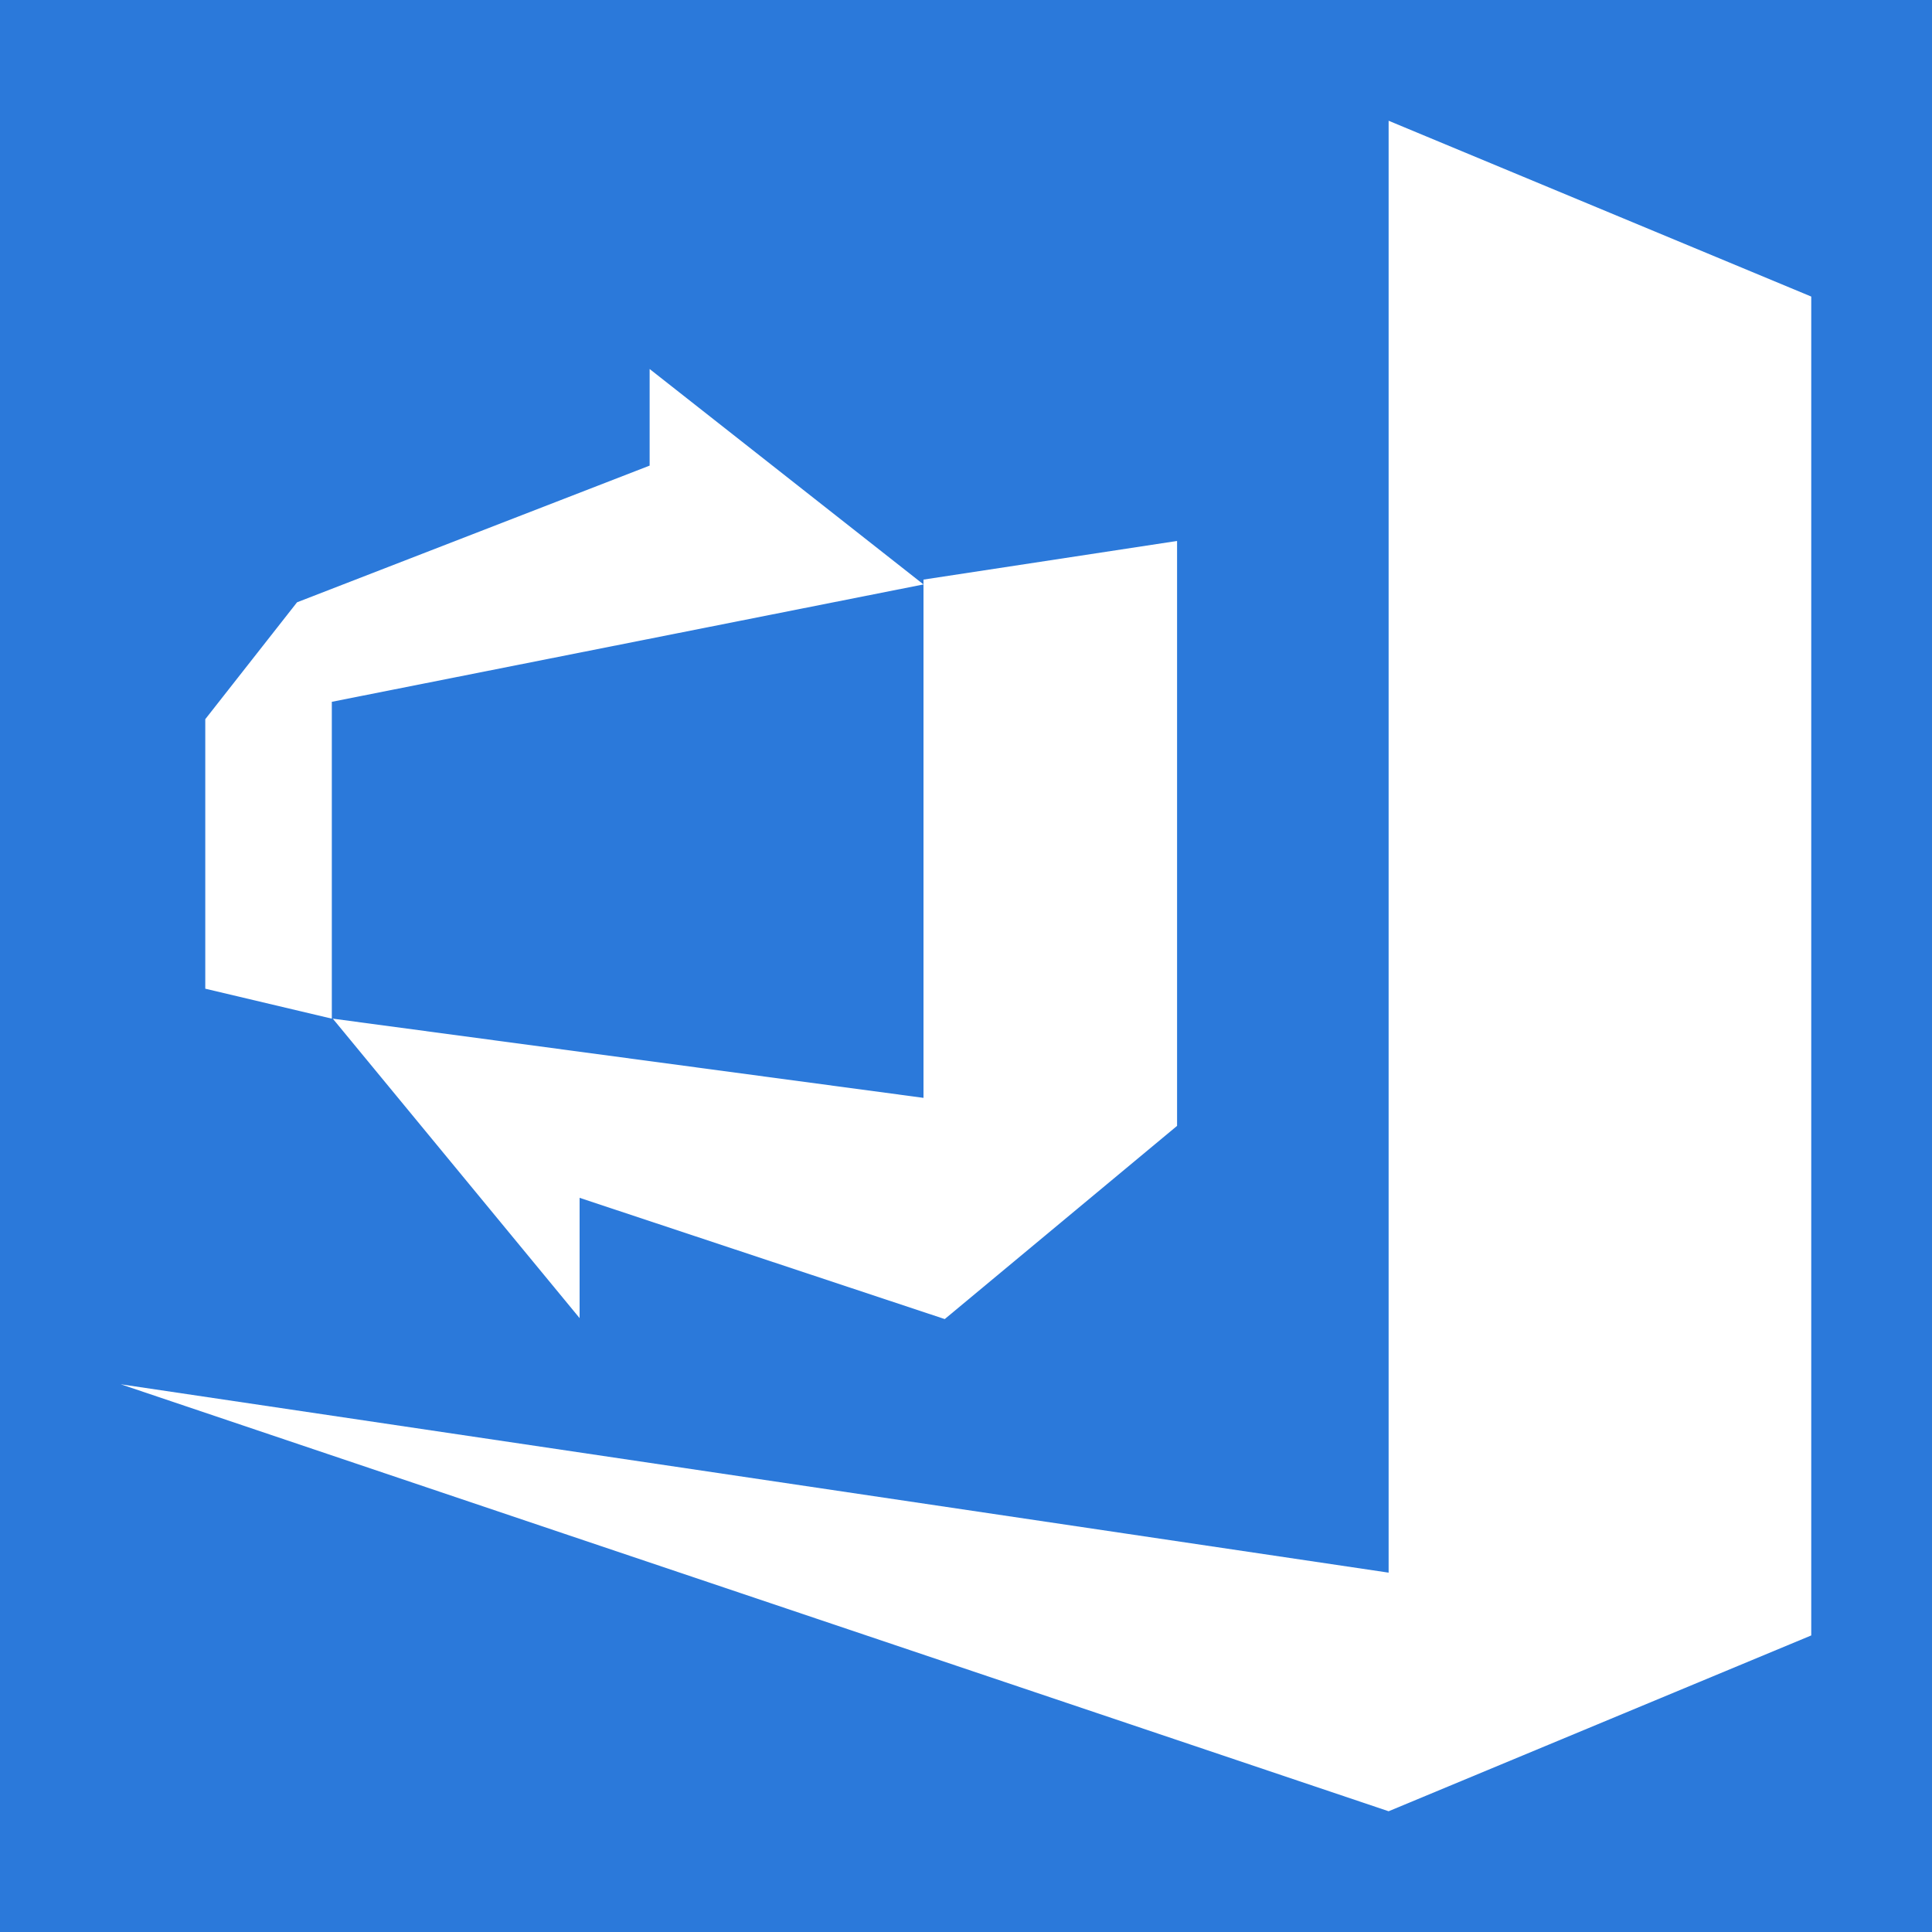
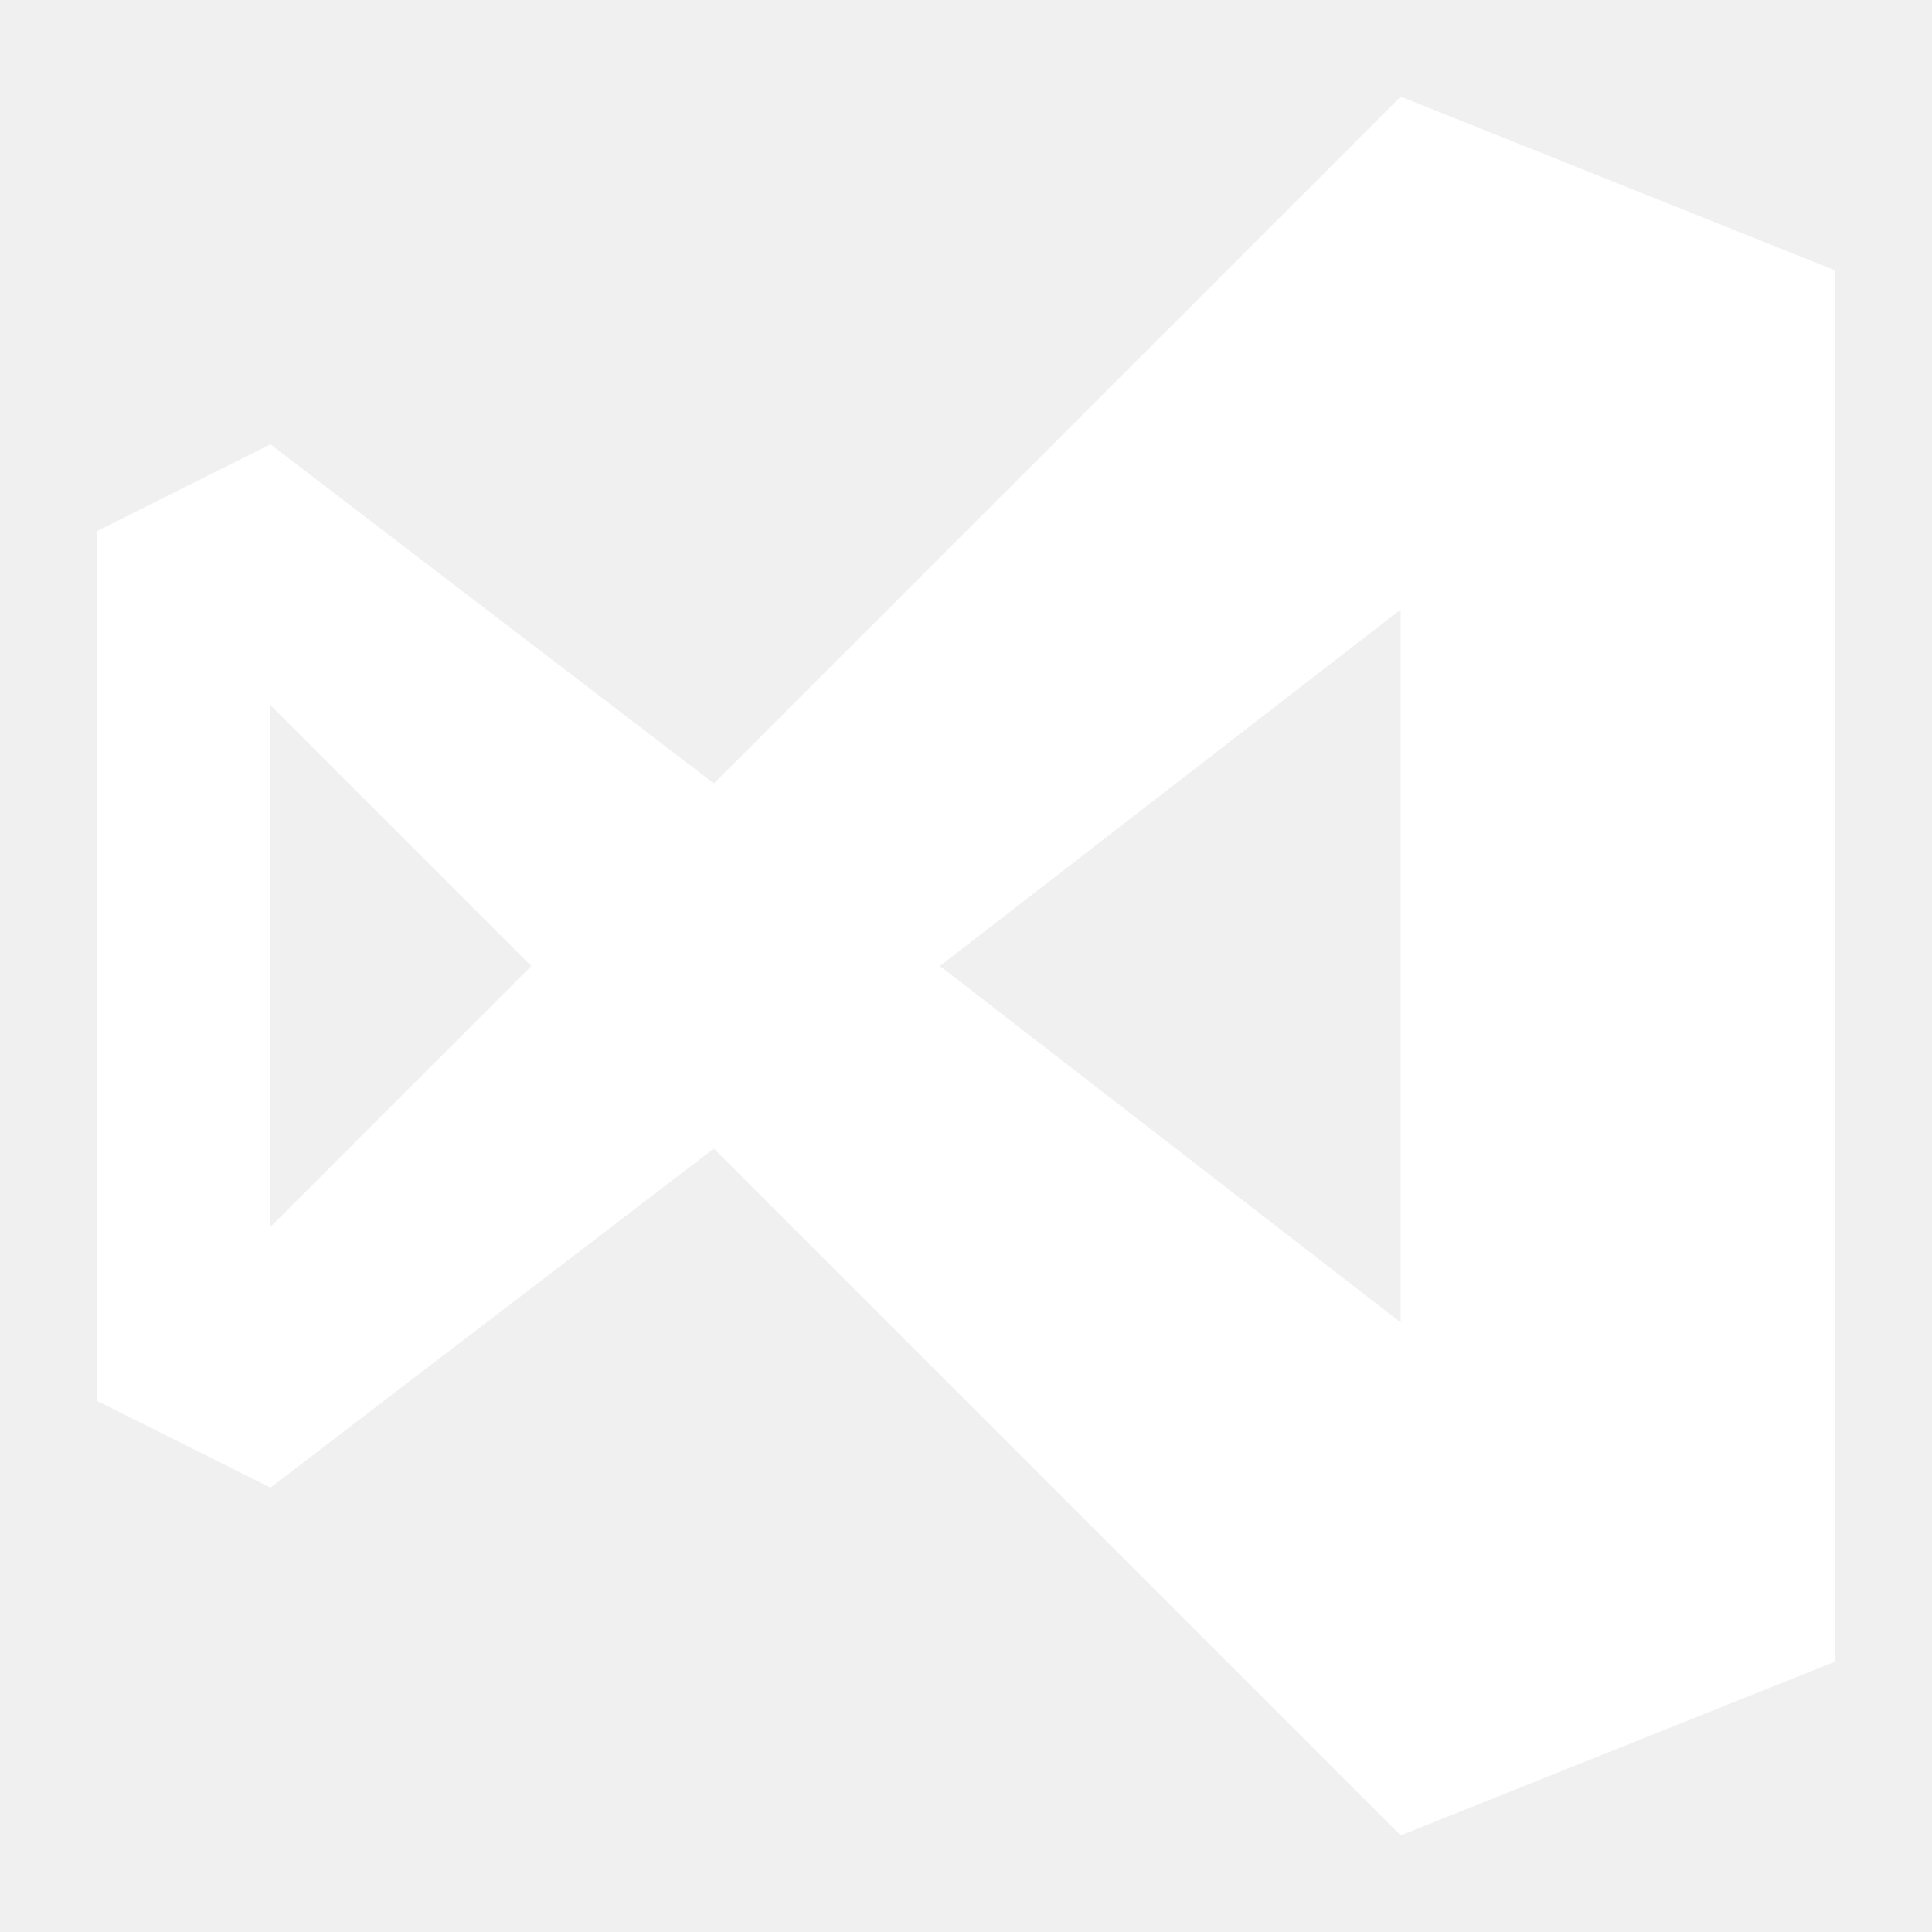
- <svg xmlns="http://www.w3.org/2000/svg" id="Layer_1" data-name="Layer 1" viewBox="0 0 40 40">
-   <rect width="40" height="40" style="fill:#2b79da" />
-   <path d="M28.75,2.5V32.56L2.5,28.66l9.17,3.09v0h0L28.75,37.5l8.75-3.64V6.14ZM6.87,21.09l-2.62-.62V14.89l1.9-2.42,7.3-2.83v-2l5.67,4.46L6.87,14.53Zm12.25,1.64V12l5.25-.8V23.31l-4.81,4L12,24.8v2.49l-5.11-6.2Z" style="fill:#fff" />
+ <svg xmlns="http://www.w3.org/2000/svg" viewBox="0 0 100 100">
+   <g fill="#FFF" id="VS">
+     <path d="M48.65,50,72.5,31.55v36.9ZM14,63.5v-27L27.5,50ZM72.5,5,36.95,40.55,14,23,5,27.5v45L14,77,36.95,59.45,72.5,95,95,86V14Z" />
+   </g>
</svg>
